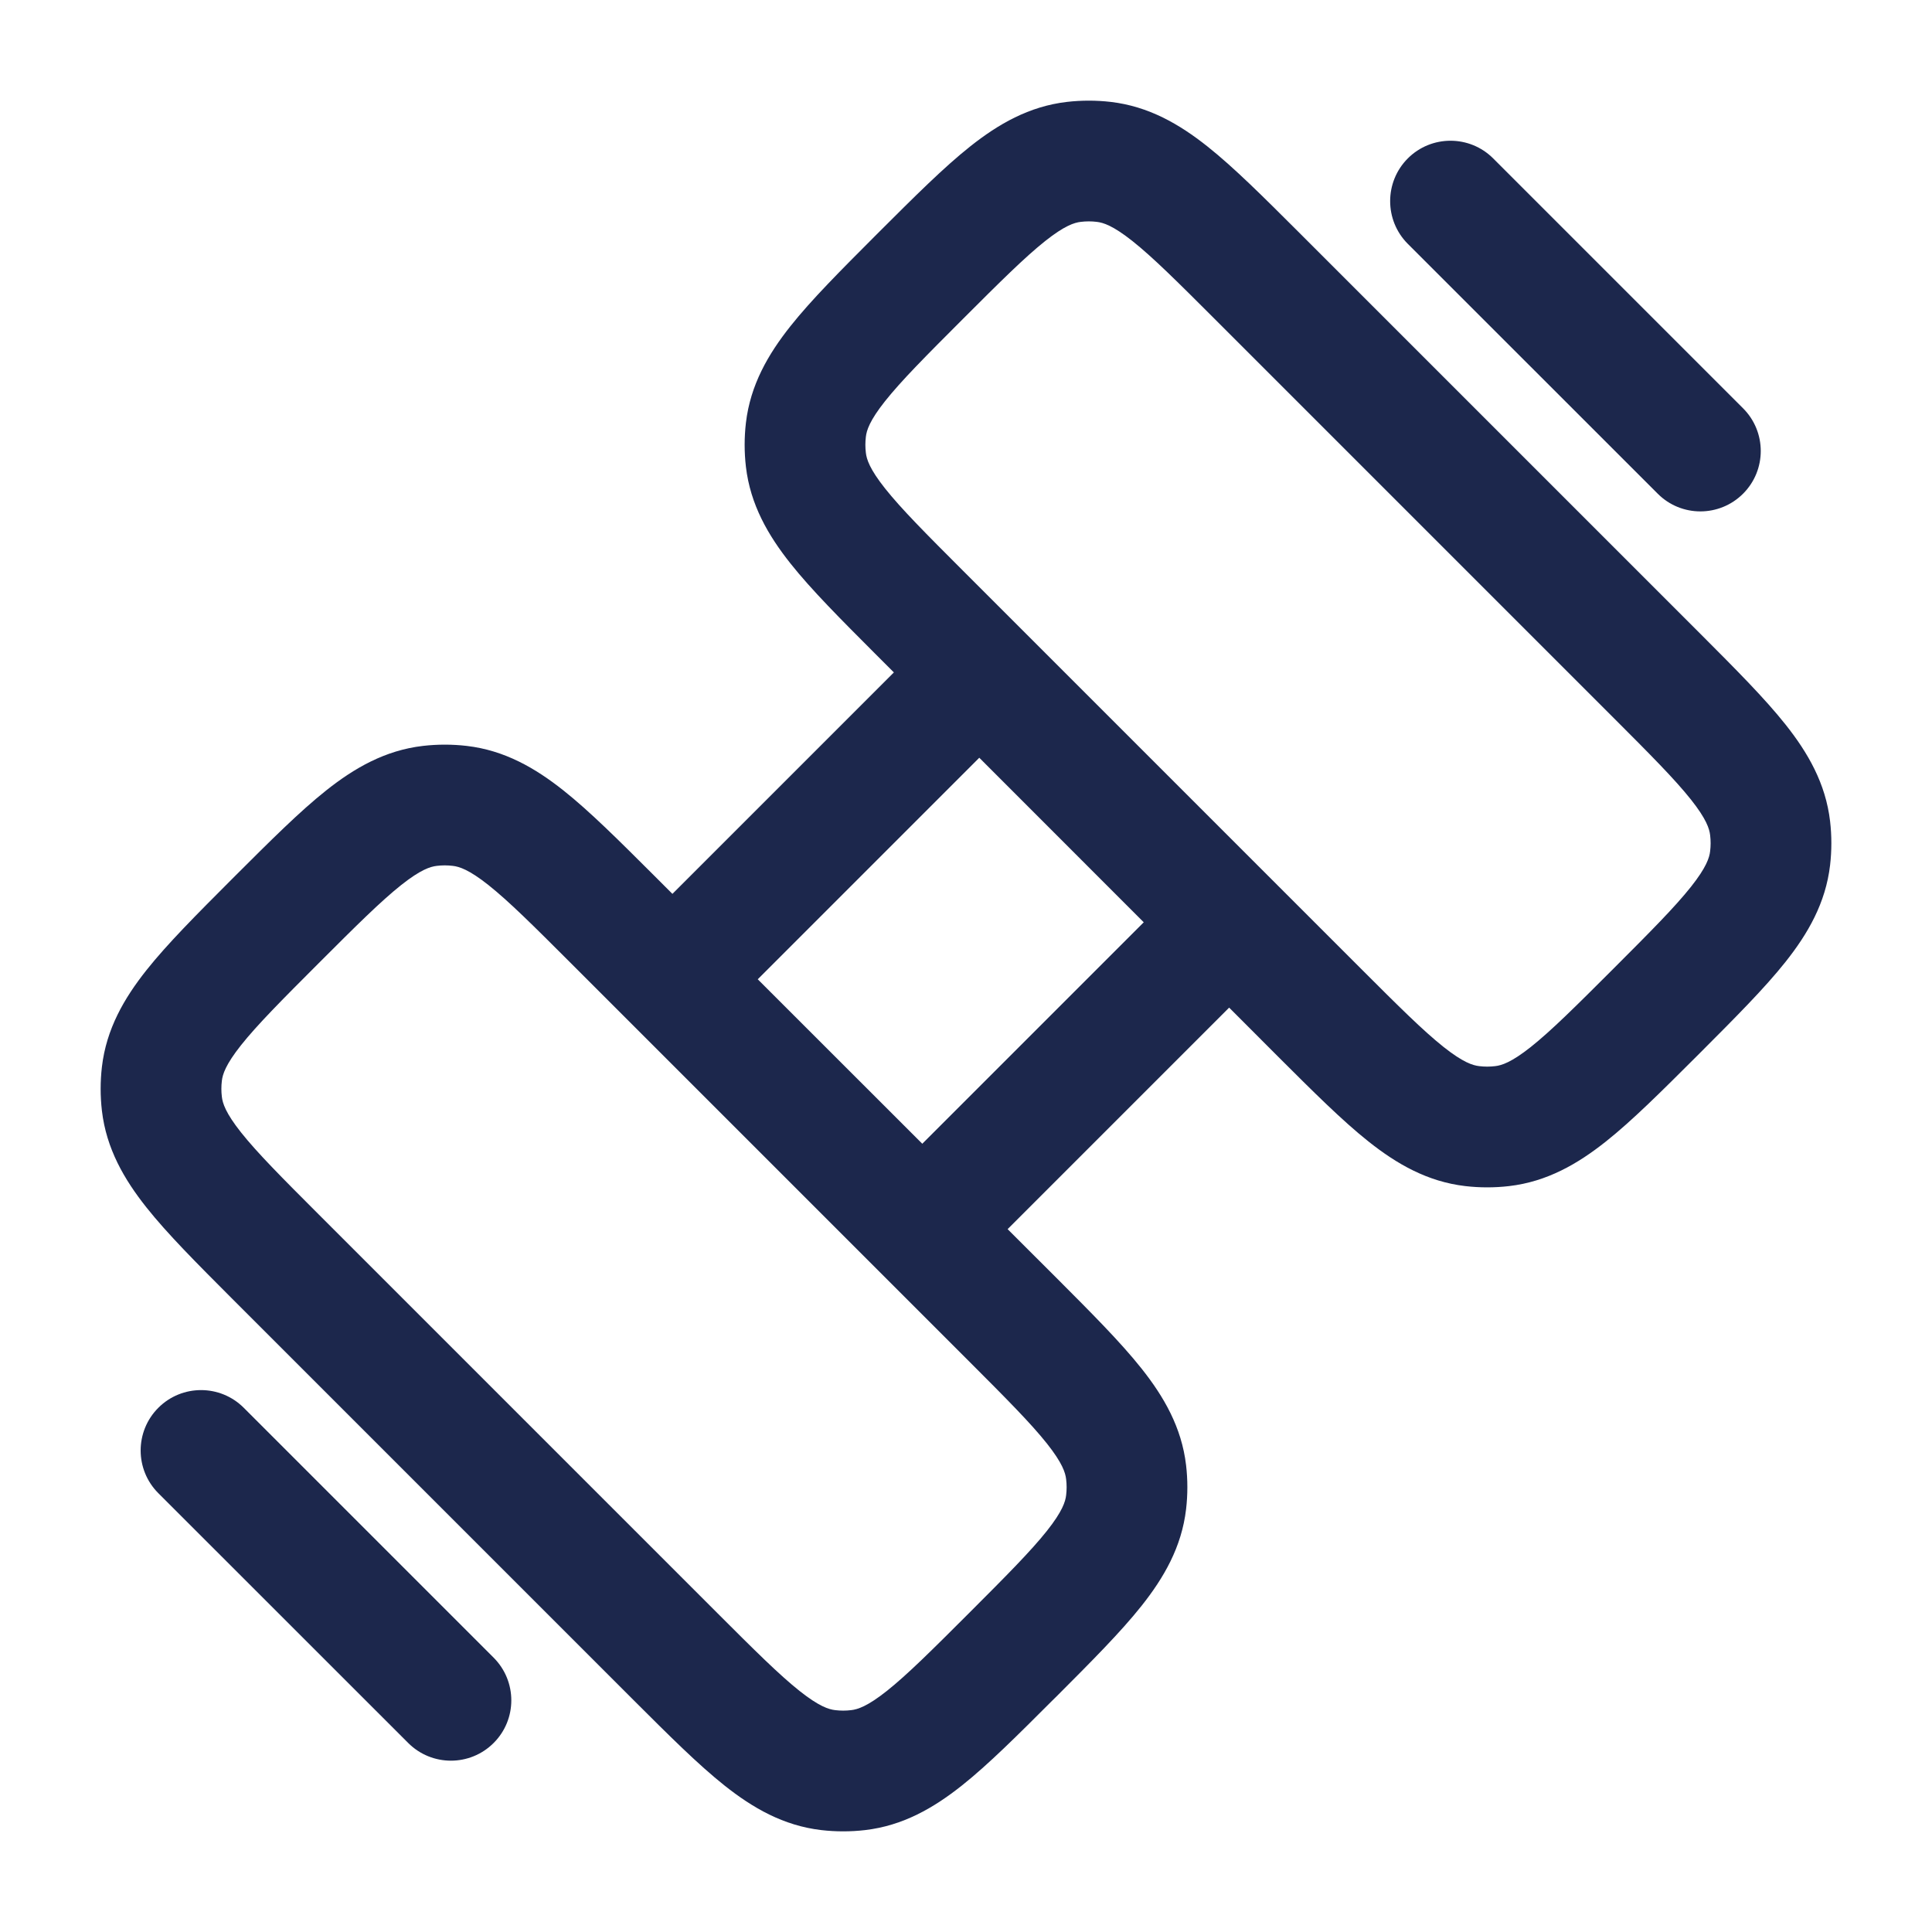
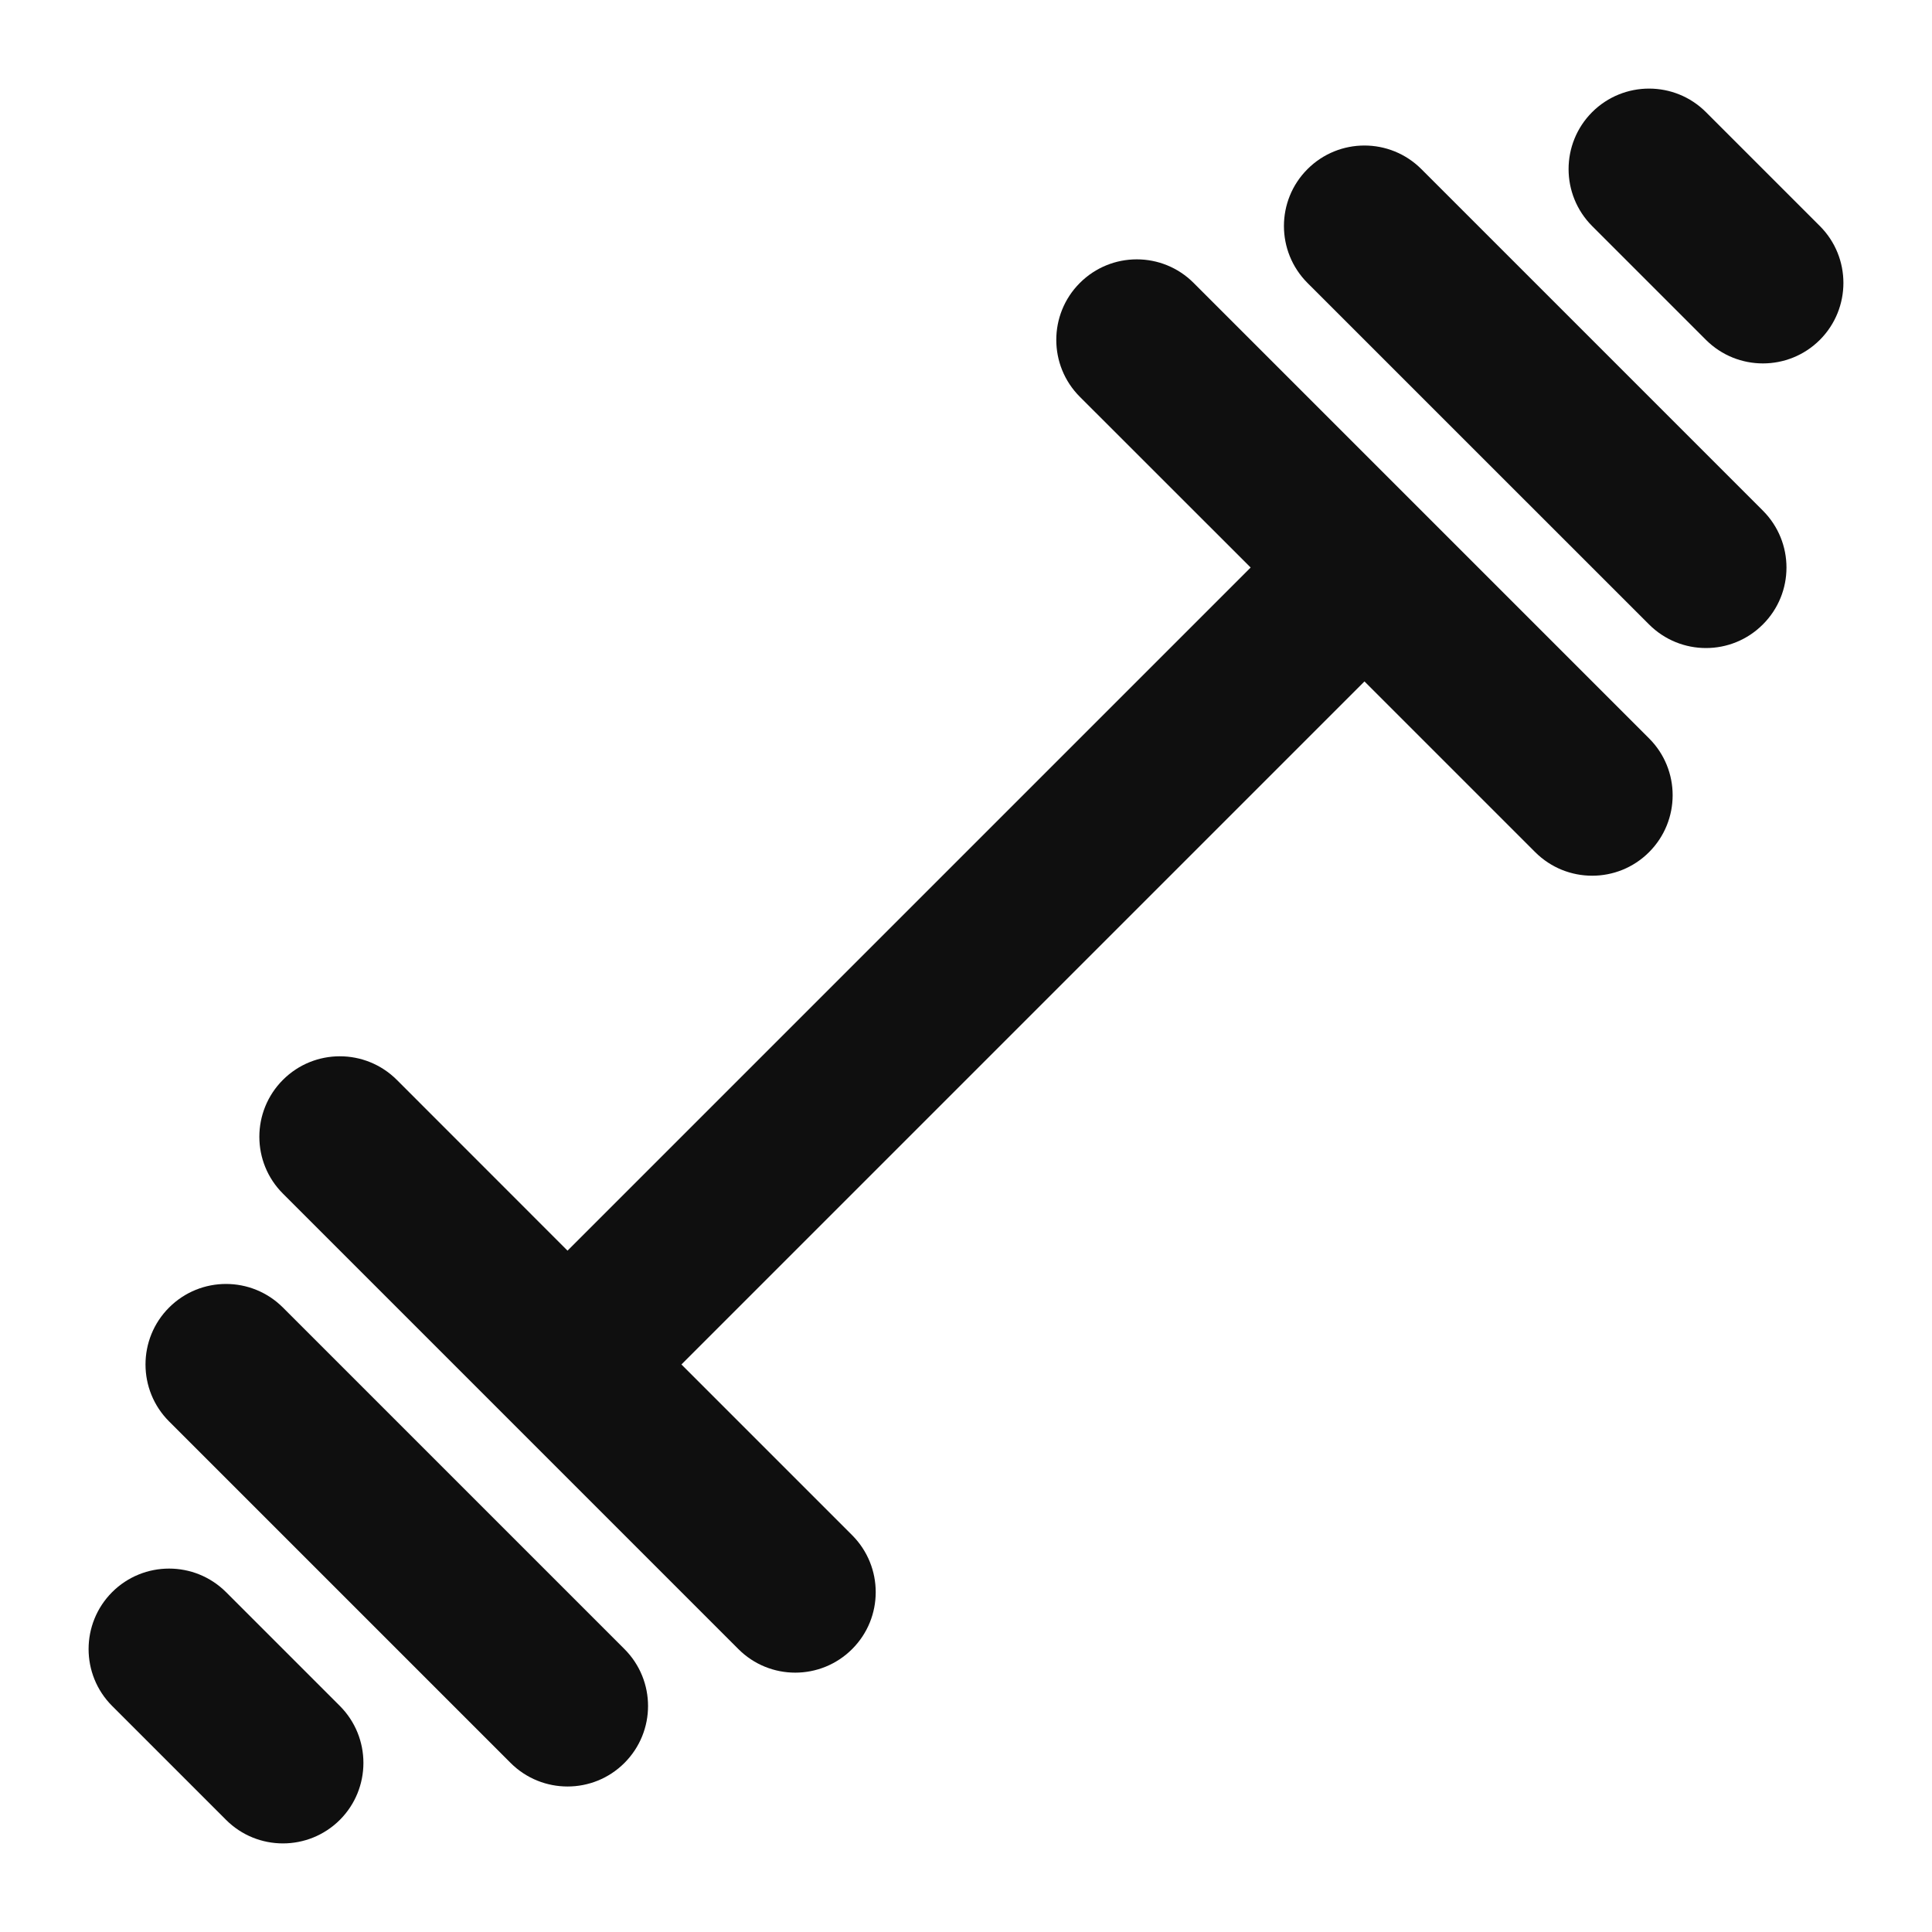
<svg xmlns="http://www.w3.org/2000/svg" width="800px" height="800px" viewBox="0 0 24 24" fill="none">
-   <path fill-rule="evenodd" clip-rule="evenodd" d="M13.624 2.756C13.559 2.748 13.492 2.748 13.427 2.756C13.346 2.765 13.225 2.803 12.984 2.994C12.731 3.195 12.427 3.497 11.962 3.962C11.497 4.427 11.195 4.731 10.994 4.984C10.803 5.225 10.765 5.346 10.756 5.427C10.748 5.492 10.748 5.558 10.756 5.624C10.765 5.705 10.803 5.826 10.994 6.067C11.195 6.32 11.497 6.624 11.962 7.089L16.911 12.038C17.376 12.503 17.68 12.805 17.933 13.006C18.174 13.197 18.295 13.235 18.376 13.244C18.442 13.252 18.508 13.252 18.573 13.244C18.654 13.235 18.775 13.197 19.016 13.006C19.269 12.805 19.573 12.503 20.038 12.038C20.503 11.573 20.805 11.269 21.006 11.016C21.197 10.775 21.235 10.654 21.244 10.573C21.252 10.508 21.252 10.441 21.244 10.376C21.235 10.295 21.197 10.174 21.006 9.933C20.805 9.68 20.503 9.376 20.038 8.911L15.089 3.962C14.624 3.497 14.32 3.195 14.067 2.994C13.826 2.803 13.705 2.765 13.624 2.756ZM13.253 1.266C13.434 1.245 13.617 1.245 13.798 1.266C14.269 1.321 14.65 1.542 14.999 1.819C15.328 2.08 15.693 2.445 16.12 2.871L21.129 7.88C21.555 8.307 21.92 8.672 22.181 9.001C22.458 9.35 22.679 9.731 22.734 10.202C22.755 10.383 22.755 10.566 22.734 10.747C22.679 11.218 22.458 11.599 22.181 11.948C21.92 12.277 21.555 12.642 21.129 13.069L21.069 13.129C20.642 13.555 20.277 13.92 19.948 14.181C19.599 14.458 19.218 14.679 18.747 14.734C18.566 14.755 18.383 14.755 18.202 14.734C17.731 14.679 17.35 14.458 17.001 14.181C16.672 13.92 16.307 13.555 15.88 13.129L15.269 12.517L12.517 15.269L13.129 15.88C13.555 16.307 13.92 16.672 14.181 17.001C14.458 17.35 14.679 17.731 14.734 18.202C14.755 18.383 14.755 18.566 14.734 18.747C14.679 19.218 14.458 19.599 14.181 19.948C13.92 20.277 13.555 20.642 13.129 21.069L13.069 21.128C12.642 21.555 12.277 21.92 11.948 22.181C11.599 22.458 11.218 22.679 10.747 22.734C10.566 22.755 10.383 22.755 10.202 22.734C9.731 22.679 9.35 22.458 9.001 22.181C8.672 21.92 8.307 21.555 7.88 21.129L2.871 16.12C2.445 15.693 2.08 15.328 1.819 14.999C1.542 14.65 1.321 14.269 1.266 13.798C1.245 13.617 1.245 13.434 1.266 13.253C1.321 12.782 1.542 12.401 1.819 12.052C2.08 11.723 2.445 11.358 2.871 10.931L2.931 10.871C3.358 10.445 3.723 10.08 4.052 9.819C4.401 9.542 4.782 9.321 5.253 9.266C5.434 9.245 5.617 9.245 5.798 9.266C6.269 9.321 6.65 9.542 6.999 9.819C7.328 10.08 7.693 10.445 8.12 10.871L8.353 11.104L11.104 8.353L10.871 8.12C10.445 7.693 10.08 7.328 9.819 6.999C9.542 6.65 9.321 6.269 9.266 5.798C9.245 5.617 9.245 5.434 9.266 5.253C9.321 4.782 9.542 4.401 9.819 4.052C10.08 3.723 10.445 3.358 10.871 2.931L10.931 2.871C11.358 2.445 11.723 2.08 12.052 1.819C12.401 1.542 12.782 1.321 13.253 1.266ZM12.165 9.413L9.413 12.165L11.457 14.208L14.208 11.457L12.165 9.413ZM17.488 1.968C17.781 1.675 18.256 1.675 18.549 1.968L21.653 5.072C21.946 5.365 21.946 5.84 21.653 6.133C21.36 6.426 20.885 6.426 20.593 6.133L17.488 3.029C17.196 2.736 17.196 2.261 17.488 1.968ZM5.624 10.756C5.558 10.748 5.492 10.748 5.427 10.756C5.346 10.765 5.225 10.803 4.984 10.994C4.731 11.195 4.427 11.497 3.962 11.962C3.497 12.427 3.195 12.731 2.994 12.984C2.803 13.225 2.765 13.346 2.756 13.427C2.748 13.492 2.748 13.559 2.756 13.624C2.765 13.705 2.803 13.826 2.994 14.067C3.195 14.32 3.497 14.624 3.962 15.089L8.911 20.038C9.376 20.503 9.68 20.805 9.933 21.006C10.174 21.197 10.295 21.235 10.376 21.244C10.441 21.252 10.508 21.252 10.573 21.244C10.654 21.235 10.775 21.197 11.016 21.006C11.269 20.805 11.573 20.503 12.038 20.038C12.503 19.573 12.805 19.269 13.006 19.016C13.197 18.775 13.235 18.654 13.244 18.573C13.252 18.508 13.252 18.442 13.244 18.376C13.235 18.295 13.197 18.174 13.006 17.933C12.805 17.68 12.503 17.376 12.038 16.911L7.089 11.962C6.624 11.497 6.32 11.195 6.067 10.994C5.826 10.803 5.705 10.765 5.624 10.756ZM1.967 17.488C2.26 17.195 2.735 17.195 3.028 17.488L6.132 20.592C6.425 20.885 6.425 21.36 6.132 21.652C5.839 21.945 5.364 21.945 5.071 21.652L1.967 18.549C1.674 18.256 1.674 17.781 1.967 17.488Z" fill="#1C274C" />
+   <path d="M19.778 1.393C20.169 1.003 20.802 1.003 21.192 1.393L22.607 2.808C22.997 3.198 22.997 3.831 22.607 4.222C22.216 4.612 21.583 4.612 21.192 4.222L19.778 2.808C19.388 2.417 19.388 1.784 19.778 1.393Z" fill="#0F0F0F" />
+   <path d="M16.242 2.101C16.633 1.71 17.266 1.71 17.657 2.101L21.899 6.343C22.29 6.734 22.29 7.367 21.899 7.757C21.509 8.148 20.876 8.148 20.485 7.757L16.242 3.515C15.852 3.124 15.852 2.491 16.242 2.101Z" fill="#0F0F0F" />
+   <path d="M16.95 8.465L8.465 16.95L10.586 19.071C10.976 19.462 10.976 20.095 10.586 20.485C10.195 20.876 9.562 20.876 9.172 20.485L3.515 14.828C3.124 14.438 3.124 13.805 3.515 13.414C3.905 13.024 4.538 13.024 4.929 13.414L7.05 15.536L15.536 7.05L13.414 4.929C13.024 4.539 13.024 3.905 13.414 3.515C13.805 3.124 14.438 3.124 14.828 3.515L20.485 9.172C20.876 9.562 20.876 10.195 20.485 10.586C20.095 10.976 19.462 10.976 19.071 10.586L16.95 8.465Z" fill="#0F0F0F" />
+   <path d="M3.515 16.243C3.124 15.852 2.491 15.852 2.1 16.243C1.71 16.633 1.71 17.267 2.1 17.657L6.343 21.9C6.734 22.29 7.367 22.29 7.757 21.9C8.148 21.509 8.148 20.876 7.757 20.485L3.515 16.243Z" fill="#0F0F0F" />
+   <path d="M2.808 19.778C2.417 19.388 1.784 19.388 1.393 19.778C1.003 20.169 1.003 20.802 1.393 21.192L2.808 22.607C3.198 22.997 3.831 22.997 4.222 22.607C4.612 22.216 4.612 21.583 4.222 21.192L2.808 19.778Z" fill="#0F0F0F" />
</svg>
